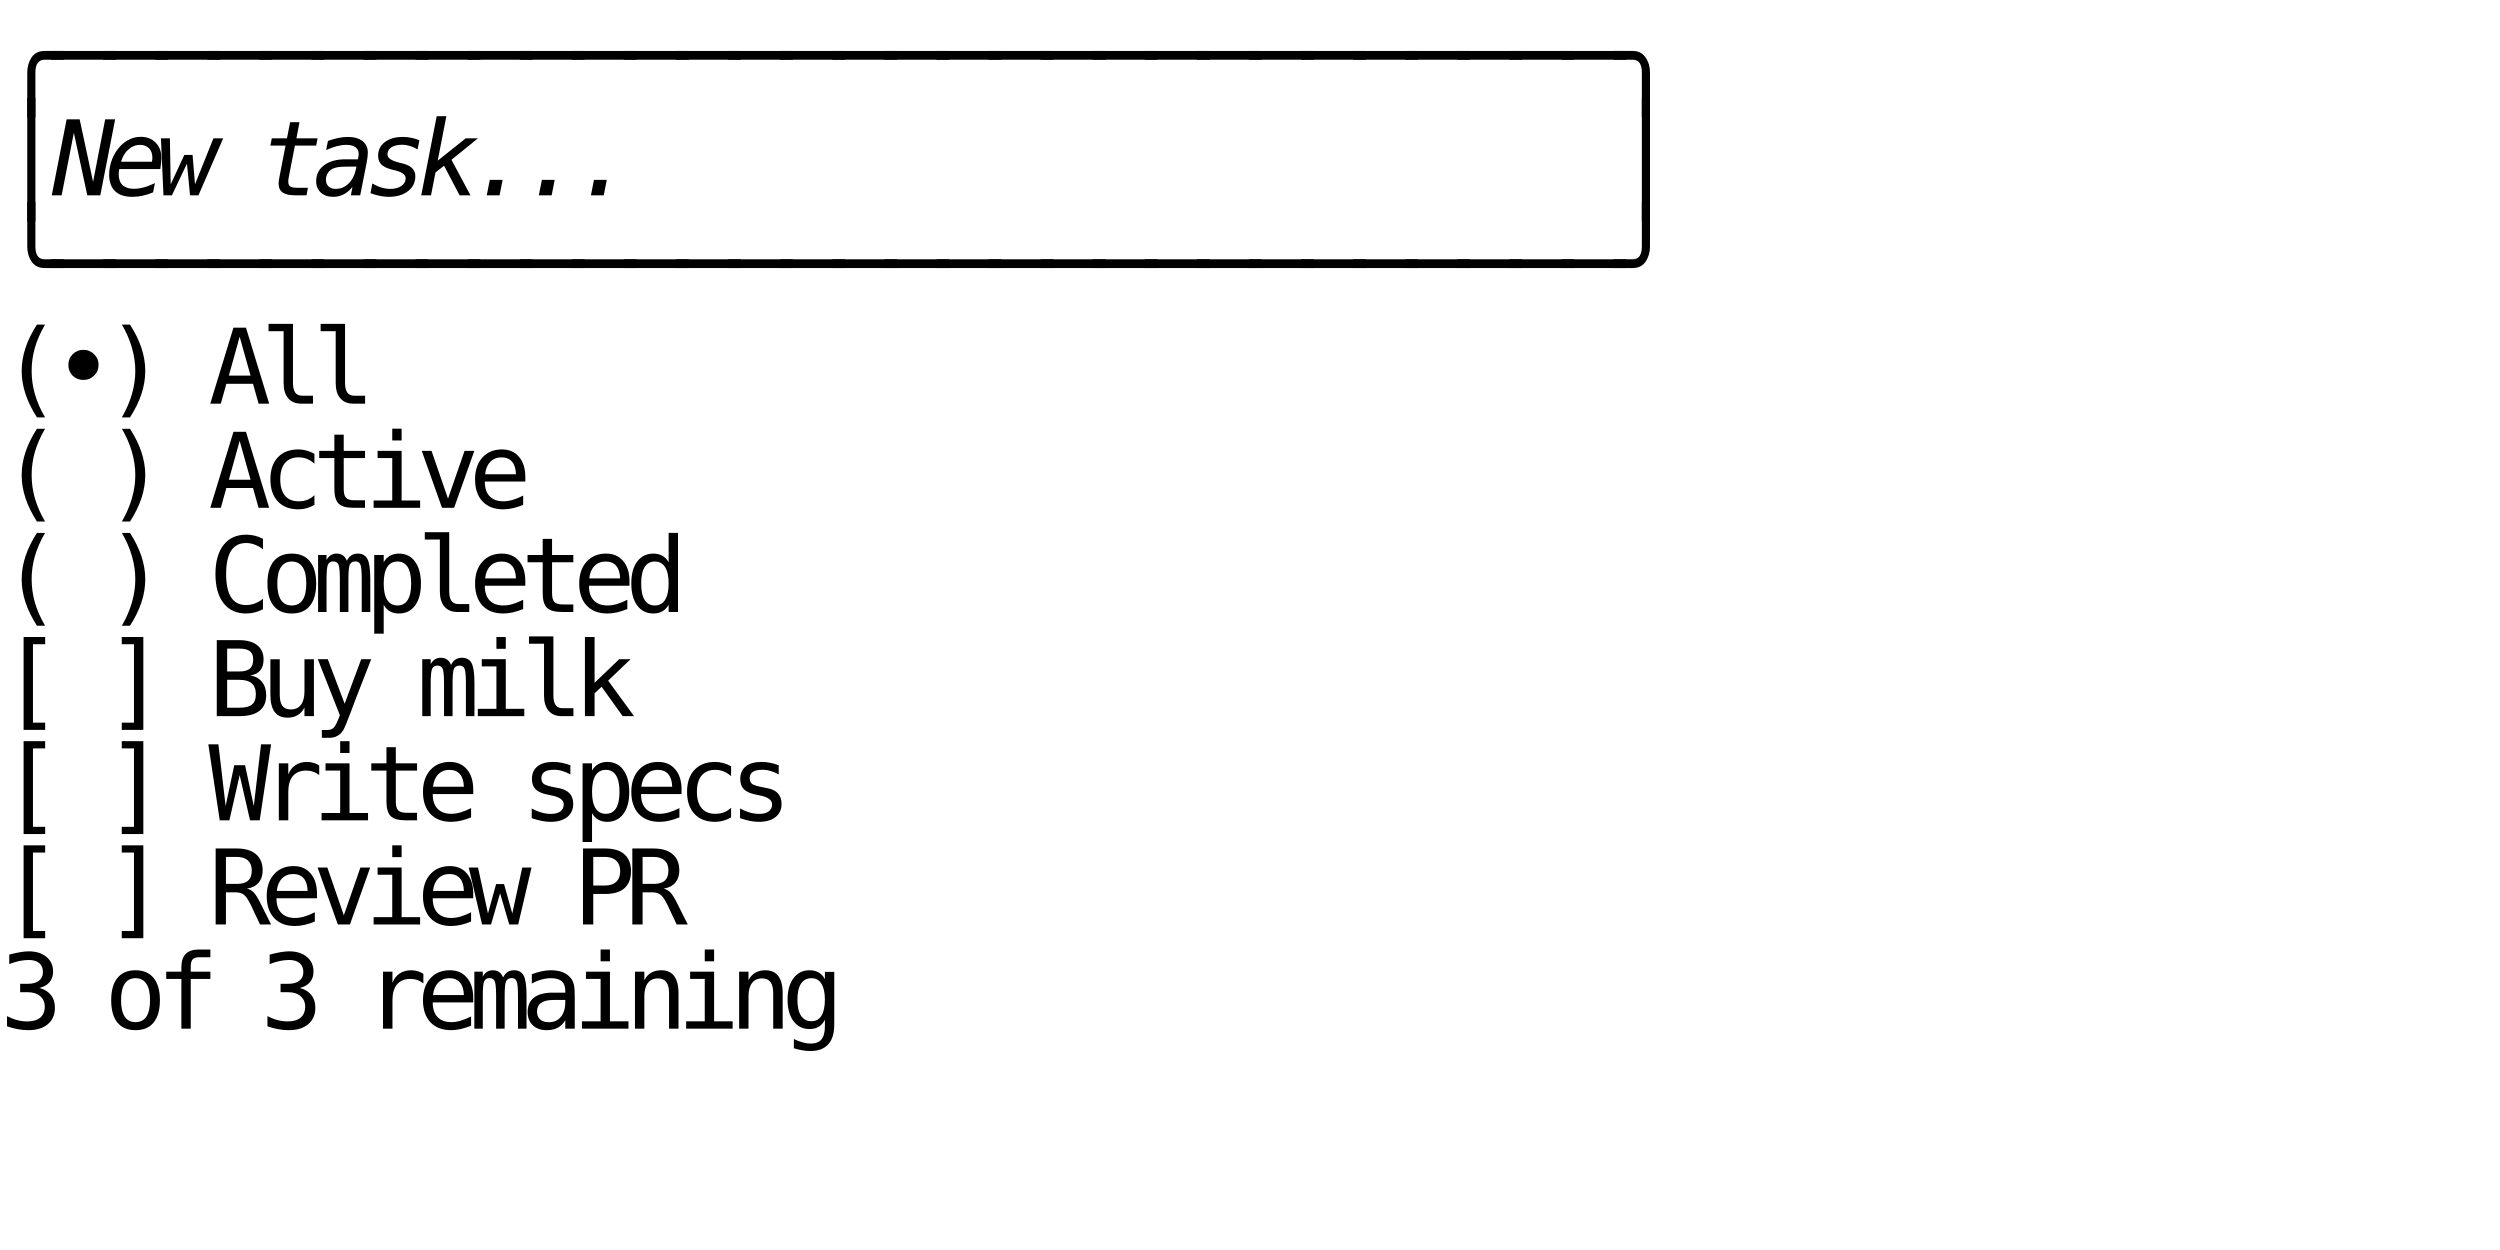
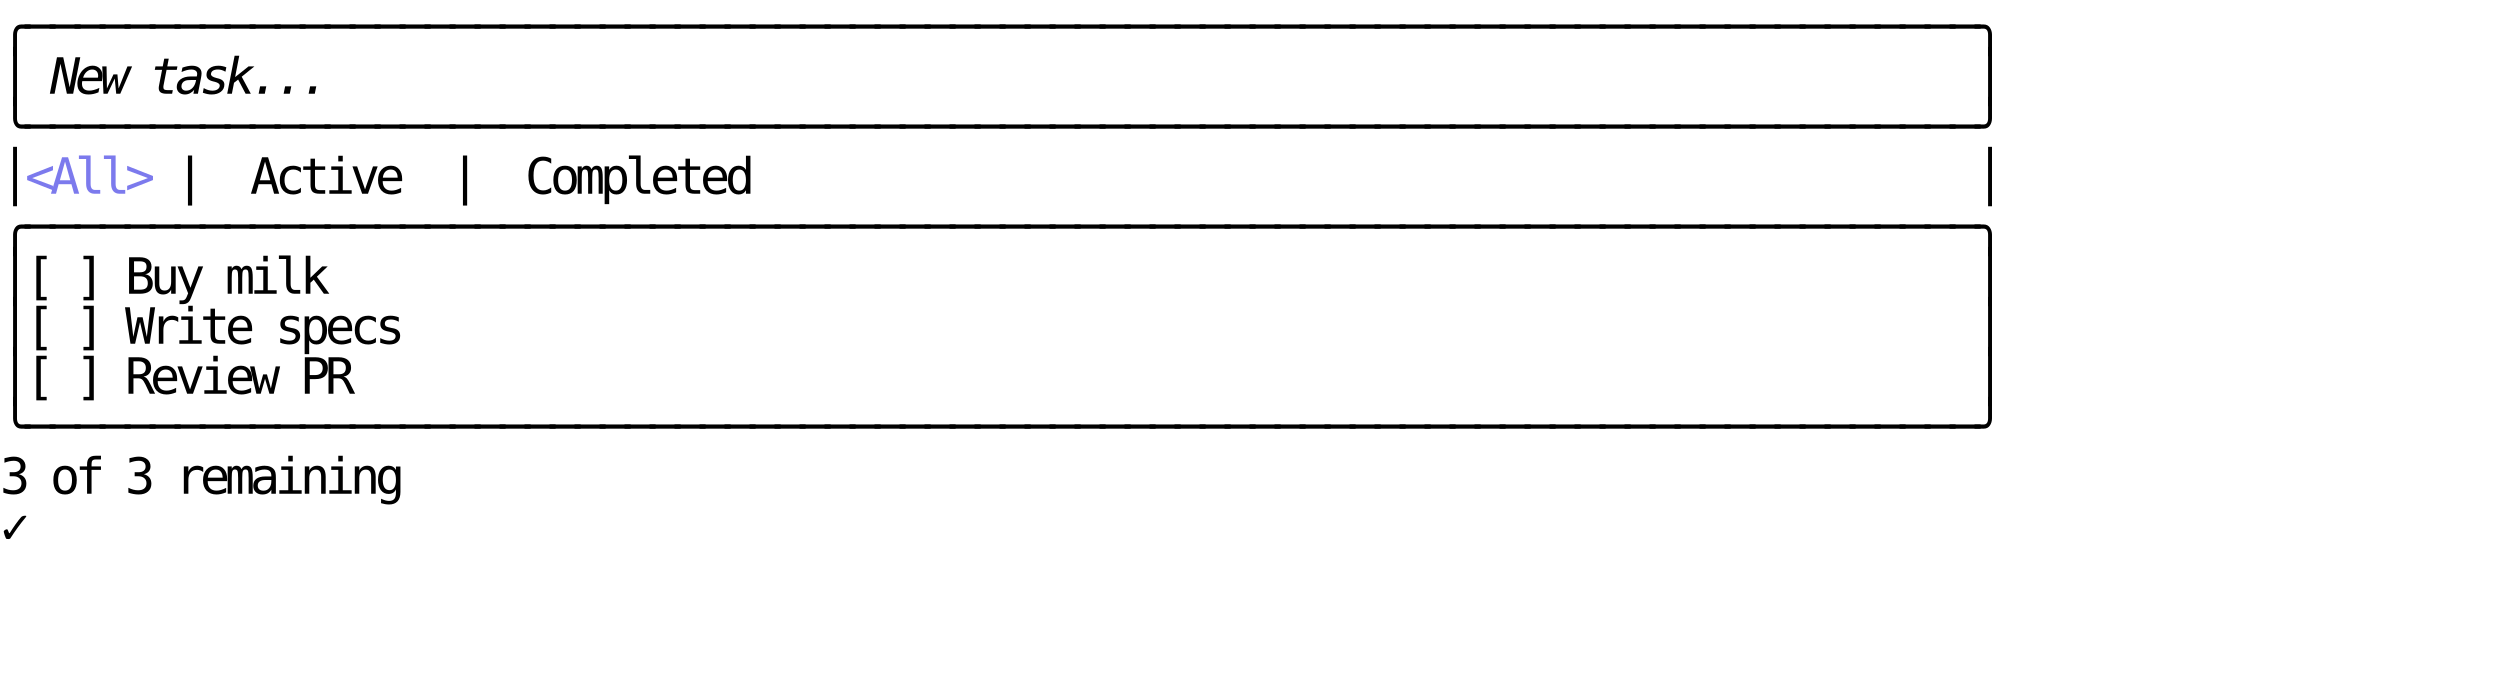
- <svg xmlns="http://www.w3.org/2000/svg" width="384" height="192" viewBox="0 0 384 192" font-family="monospace" font-size="16">
+ <svg xmlns="http://www.w3.org/2000/svg" width="800" height="224" viewBox="0 0 800 224" font-family="monospace" font-size="16">
  <text id="t-0-0" x="0" y="14" style="fill:currentColor">╭</text>
  <text id="t-0-1" x="8" y="14" style="fill:currentColor">─</text>
  <text id="t-0-2" x="16" y="14" style="fill:currentColor">─</text>
  <text id="t-0-3" x="24" y="14" style="fill:currentColor">─</text>
  <text id="t-0-4" x="32" y="14" style="fill:currentColor">─</text>
  <text id="t-0-5" x="40" y="14" style="fill:currentColor">─</text>
  <text id="t-0-6" x="48" y="14" style="fill:currentColor">─</text>
  <text id="t-0-7" x="56" y="14" style="fill:currentColor">─</text>
  <text id="t-0-8" x="64" y="14" style="fill:currentColor">─</text>
  <text id="t-0-9" x="72" y="14" style="fill:currentColor">─</text>
  <text id="t-0-10" x="80" y="14" style="fill:currentColor">─</text>
  <text id="t-0-11" x="88" y="14" style="fill:currentColor">─</text>
  <text id="t-0-12" x="96" y="14" style="fill:currentColor">─</text>
  <text id="t-0-13" x="104" y="14" style="fill:currentColor">─</text>
  <text id="t-0-14" x="112" y="14" style="fill:currentColor">─</text>
  <text id="t-0-15" x="120" y="14" style="fill:currentColor">─</text>
  <text id="t-0-16" x="128" y="14" style="fill:currentColor">─</text>
  <text id="t-0-17" x="136" y="14" style="fill:currentColor">─</text>
  <text id="t-0-18" x="144" y="14" style="fill:currentColor">─</text>
  <text id="t-0-19" x="152" y="14" style="fill:currentColor">─</text>
  <text id="t-0-20" x="160" y="14" style="fill:currentColor">─</text>
  <text id="t-0-21" x="168" y="14" style="fill:currentColor">─</text>
  <text id="t-0-22" x="176" y="14" style="fill:currentColor">─</text>
  <text id="t-0-23" x="184" y="14" style="fill:currentColor">─</text>
  <text id="t-0-24" x="192" y="14" style="fill:currentColor">─</text>
  <text id="t-0-25" x="200" y="14" style="fill:currentColor">─</text>
  <text id="t-0-26" x="208" y="14" style="fill:currentColor">─</text>
  <text id="t-0-27" x="216" y="14" style="fill:currentColor">─</text>
  <text id="t-0-28" x="224" y="14" style="fill:currentColor">─</text>
  <text id="t-0-29" x="232" y="14" style="fill:currentColor">─</text>
  <text id="t-0-30" x="240" y="14" style="fill:currentColor">─</text>
-   <text id="t-0-31" x="248" y="14" style="fill:currentColor">╮</text>
+   <text id="t-0-31" x="248" y="14" style="fill:currentColor">─</text>
+   <text id="t-0-32" x="256" y="14" style="fill:currentColor">─</text>
+   <text id="t-0-33" x="264" y="14" style="fill:currentColor">─</text>
+   <text id="t-0-34" x="272" y="14" style="fill:currentColor">─</text>
+   <text id="t-0-35" x="280" y="14" style="fill:currentColor">─</text>
+   <text id="t-0-36" x="288" y="14" style="fill:currentColor">─</text>
+   <text id="t-0-37" x="296" y="14" style="fill:currentColor">─</text>
+   <text id="t-0-38" x="304" y="14" style="fill:currentColor">─</text>
+   <text id="t-0-39" x="312" y="14" style="fill:currentColor">─</text>
+   <text id="t-0-40" x="320" y="14" style="fill:currentColor">─</text>
+   <text id="t-0-41" x="328" y="14" style="fill:currentColor">─</text>
+   <text id="t-0-42" x="336" y="14" style="fill:currentColor">─</text>
+   <text id="t-0-43" x="344" y="14" style="fill:currentColor">─</text>
+   <text id="t-0-44" x="352" y="14" style="fill:currentColor">─</text>
+   <text id="t-0-45" x="360" y="14" style="fill:currentColor">─</text>
+   <text id="t-0-46" x="368" y="14" style="fill:currentColor">─</text>
+   <text id="t-0-47" x="376" y="14" style="fill:currentColor">─</text>
+   <text id="t-0-48" x="384" y="14" style="fill:currentColor">─</text>
+   <text id="t-0-49" x="392" y="14" style="fill:currentColor">─</text>
+   <text id="t-0-50" x="400" y="14" style="fill:currentColor">─</text>
+   <text id="t-0-51" x="408" y="14" style="fill:currentColor">─</text>
+   <text id="t-0-52" x="416" y="14" style="fill:currentColor">─</text>
+   <text id="t-0-53" x="424" y="14" style="fill:currentColor">─</text>
+   <text id="t-0-54" x="432" y="14" style="fill:currentColor">─</text>
+   <text id="t-0-55" x="440" y="14" style="fill:currentColor">─</text>
+   <text id="t-0-56" x="448" y="14" style="fill:currentColor">─</text>
+   <text id="t-0-57" x="456" y="14" style="fill:currentColor">─</text>
+   <text id="t-0-58" x="464" y="14" style="fill:currentColor">─</text>
+   <text id="t-0-59" x="472" y="14" style="fill:currentColor">─</text>
+   <text id="t-0-60" x="480" y="14" style="fill:currentColor">─</text>
+   <text id="t-0-61" x="488" y="14" style="fill:currentColor">─</text>
+   <text id="t-0-62" x="496" y="14" style="fill:currentColor">─</text>
+   <text id="t-0-63" x="504" y="14" style="fill:currentColor">─</text>
+   <text id="t-0-64" x="512" y="14" style="fill:currentColor">─</text>
+   <text id="t-0-65" x="520" y="14" style="fill:currentColor">─</text>
+   <text id="t-0-66" x="528" y="14" style="fill:currentColor">─</text>
+   <text id="t-0-67" x="536" y="14" style="fill:currentColor">─</text>
+   <text id="t-0-68" x="544" y="14" style="fill:currentColor">─</text>
+   <text id="t-0-69" x="552" y="14" style="fill:currentColor">─</text>
+   <text id="t-0-70" x="560" y="14" style="fill:currentColor">─</text>
+   <text id="t-0-71" x="568" y="14" style="fill:currentColor">─</text>
+   <text id="t-0-72" x="576" y="14" style="fill:currentColor">─</text>
+   <text id="t-0-73" x="584" y="14" style="fill:currentColor">─</text>
+   <text id="t-0-74" x="592" y="14" style="fill:currentColor">─</text>
+   <text id="t-0-75" x="600" y="14" style="fill:currentColor">─</text>
+   <text id="t-0-76" x="608" y="14" style="fill:currentColor">─</text>
+   <text id="t-0-77" x="616" y="14" style="fill:currentColor">─</text>
+   <text id="t-0-78" x="624" y="14" style="fill:currentColor">─</text>
+   <text id="t-0-79" x="632" y="14" style="fill:currentColor">╮</text>
  <text id="t-1-0" x="0" y="30" style="fill:currentColor;font-style:italic">│</text>
-   <text id="t-1-1" x="8" y="30" style="fill:currentColor;font-style:italic">N</text>
-   <text id="t-1-2" x="16" y="30" style="fill:currentColor;font-style:italic">e</text>
-   <text id="t-1-3" x="24" y="30" style="fill:currentColor;font-style:italic">w</text>
-   <text id="t-1-5" x="40" y="30" style="fill:currentColor;font-style:italic">t</text>
-   <text id="t-1-6" x="48" y="30" style="fill:currentColor;font-style:italic">a</text>
-   <text id="t-1-7" x="56" y="30" style="fill:currentColor;font-style:italic">s</text>
-   <text id="t-1-8" x="64" y="30" style="fill:currentColor;font-style:italic">k</text>
-   <text id="t-1-9" x="72" y="30" style="fill:currentColor;font-style:italic">.</text>
+   <text id="t-1-2" x="16" y="30" style="fill:currentColor;font-style:italic">N</text>
+   <text id="t-1-3" x="24" y="30" style="fill:currentColor;font-style:italic">e</text>
+   <text id="t-1-4" x="32" y="30" style="fill:currentColor;font-style:italic">w</text>
+   <text id="t-1-6" x="48" y="30" style="fill:currentColor;font-style:italic">t</text>
+   <text id="t-1-7" x="56" y="30" style="fill:currentColor;font-style:italic">a</text>
+   <text id="t-1-8" x="64" y="30" style="fill:currentColor;font-style:italic">s</text>
+   <text id="t-1-9" x="72" y="30" style="fill:currentColor;font-style:italic">k</text>
  <text id="t-1-10" x="80" y="30" style="fill:currentColor;font-style:italic">.</text>
  <text id="t-1-11" x="88" y="30" style="fill:currentColor;font-style:italic">.</text>
-   <text id="t-1-31" x="248" y="30" style="fill:currentColor;font-style:italic">│</text>
+   <text id="t-1-12" x="96" y="30" style="fill:currentColor;font-style:italic">.</text>
+   <text id="t-1-79" x="632" y="30" style="fill:currentColor;font-style:italic">│</text>
  <text id="t-2-0" x="0" y="46" style="fill:currentColor">╰</text>
  <text id="t-2-1" x="8" y="46" style="fill:currentColor">─</text>
  <text id="t-2-2" x="16" y="46" style="fill:currentColor">─</text>
  <text id="t-2-3" x="24" y="46" style="fill:currentColor">─</text>
  <text id="t-2-4" x="32" y="46" style="fill:currentColor">─</text>
  <text id="t-2-5" x="40" y="46" style="fill:currentColor">─</text>
  <text id="t-2-6" x="48" y="46" style="fill:currentColor">─</text>
  <text id="t-2-7" x="56" y="46" style="fill:currentColor">─</text>
  <text id="t-2-8" x="64" y="46" style="fill:currentColor">─</text>
  <text id="t-2-9" x="72" y="46" style="fill:currentColor">─</text>
  <text id="t-2-10" x="80" y="46" style="fill:currentColor">─</text>
  <text id="t-2-11" x="88" y="46" style="fill:currentColor">─</text>
  <text id="t-2-12" x="96" y="46" style="fill:currentColor">─</text>
  <text id="t-2-13" x="104" y="46" style="fill:currentColor">─</text>
  <text id="t-2-14" x="112" y="46" style="fill:currentColor">─</text>
  <text id="t-2-15" x="120" y="46" style="fill:currentColor">─</text>
  <text id="t-2-16" x="128" y="46" style="fill:currentColor">─</text>
  <text id="t-2-17" x="136" y="46" style="fill:currentColor">─</text>
  <text id="t-2-18" x="144" y="46" style="fill:currentColor">─</text>
  <text id="t-2-19" x="152" y="46" style="fill:currentColor">─</text>
  <text id="t-2-20" x="160" y="46" style="fill:currentColor">─</text>
  <text id="t-2-21" x="168" y="46" style="fill:currentColor">─</text>
  <text id="t-2-22" x="176" y="46" style="fill:currentColor">─</text>
  <text id="t-2-23" x="184" y="46" style="fill:currentColor">─</text>
  <text id="t-2-24" x="192" y="46" style="fill:currentColor">─</text>
  <text id="t-2-25" x="200" y="46" style="fill:currentColor">─</text>
  <text id="t-2-26" x="208" y="46" style="fill:currentColor">─</text>
  <text id="t-2-27" x="216" y="46" style="fill:currentColor">─</text>
  <text id="t-2-28" x="224" y="46" style="fill:currentColor">─</text>
  <text id="t-2-29" x="232" y="46" style="fill:currentColor">─</text>
  <text id="t-2-30" x="240" y="46" style="fill:currentColor">─</text>
-   <text id="t-2-31" x="248" y="46" style="fill:currentColor">╯</text>
-   <text id="t-3-0" x="0" y="62" style="fill:currentColor">(</text>
-   <text id="t-3-1" x="8" y="62" style="fill:currentColor">•</text>
-   <text id="t-3-2" x="16" y="62" style="fill:currentColor">)</text>
-   <text id="t-3-4" x="32" y="62" style="fill:currentColor">A</text>
-   <text id="t-3-5" x="40" y="62" style="fill:currentColor">l</text>
-   <text id="t-3-6" x="48" y="62" style="fill:currentColor">l</text>
-   <text id="t-4-0" x="0" y="78" style="fill:currentColor">(</text>
-   <text id="t-4-2" x="16" y="78" style="fill:currentColor">)</text>
-   <text id="t-4-4" x="32" y="78" style="fill:currentColor">A</text>
-   <text id="t-4-5" x="40" y="78" style="fill:currentColor">c</text>
-   <text id="t-4-6" x="48" y="78" style="fill:currentColor">t</text>
-   <text id="t-4-7" x="56" y="78" style="fill:currentColor">i</text>
-   <text id="t-4-8" x="64" y="78" style="fill:currentColor">v</text>
-   <text id="t-4-9" x="72" y="78" style="fill:currentColor">e</text>
-   <text id="t-5-0" x="0" y="94" style="fill:currentColor">(</text>
-   <text id="t-5-2" x="16" y="94" style="fill:currentColor">)</text>
-   <text id="t-5-4" x="32" y="94" style="fill:currentColor">C</text>
-   <text id="t-5-5" x="40" y="94" style="fill:currentColor">o</text>
-   <text id="t-5-6" x="48" y="94" style="fill:currentColor">m</text>
-   <text id="t-5-7" x="56" y="94" style="fill:currentColor">p</text>
-   <text id="t-5-8" x="64" y="94" style="fill:currentColor">l</text>
-   <text id="t-5-9" x="72" y="94" style="fill:currentColor">e</text>
-   <text id="t-5-10" x="80" y="94" style="fill:currentColor">t</text>
-   <text id="t-5-11" x="88" y="94" style="fill:currentColor">e</text>
-   <text id="t-5-12" x="96" y="94" style="fill:currentColor">d</text>
-   <text id="t-6-0" x="0" y="110" style="fill:currentColor">[</text>
-   <text id="t-6-2" x="16" y="110" style="fill:currentColor">]</text>
-   <text id="t-6-4" x="32" y="110" style="fill:currentColor">B</text>
-   <text id="t-6-5" x="40" y="110" style="fill:currentColor">u</text>
-   <text id="t-6-6" x="48" y="110" style="fill:currentColor">y</text>
-   <text id="t-6-8" x="64" y="110" style="fill:currentColor">m</text>
-   <text id="t-6-9" x="72" y="110" style="fill:currentColor">i</text>
-   <text id="t-6-10" x="80" y="110" style="fill:currentColor">l</text>
-   <text id="t-6-11" x="88" y="110" style="fill:currentColor">k</text>
-   <text id="t-7-0" x="0" y="126" style="fill:currentColor">[</text>
-   <text id="t-7-2" x="16" y="126" style="fill:currentColor">]</text>
-   <text id="t-7-4" x="32" y="126" style="fill:currentColor">W</text>
-   <text id="t-7-5" x="40" y="126" style="fill:currentColor">r</text>
-   <text id="t-7-6" x="48" y="126" style="fill:currentColor">i</text>
-   <text id="t-7-7" x="56" y="126" style="fill:currentColor">t</text>
-   <text id="t-7-8" x="64" y="126" style="fill:currentColor">e</text>
-   <text id="t-7-10" x="80" y="126" style="fill:currentColor">s</text>
-   <text id="t-7-11" x="88" y="126" style="fill:currentColor">p</text>
-   <text id="t-7-12" x="96" y="126" style="fill:currentColor">e</text>
-   <text id="t-7-13" x="104" y="126" style="fill:currentColor">c</text>
-   <text id="t-7-14" x="112" y="126" style="fill:currentColor">s</text>
-   <text id="t-8-0" x="0" y="142" style="fill:currentColor">[</text>
-   <text id="t-8-2" x="16" y="142" style="fill:currentColor">]</text>
-   <text id="t-8-4" x="32" y="142" style="fill:currentColor">R</text>
-   <text id="t-8-5" x="40" y="142" style="fill:currentColor">e</text>
-   <text id="t-8-6" x="48" y="142" style="fill:currentColor">v</text>
-   <text id="t-8-7" x="56" y="142" style="fill:currentColor">i</text>
-   <text id="t-8-8" x="64" y="142" style="fill:currentColor">e</text>
-   <text id="t-8-9" x="72" y="142" style="fill:currentColor">w</text>
-   <text id="t-8-11" x="88" y="142" style="fill:currentColor">P</text>
-   <text id="t-8-12" x="96" y="142" style="fill:currentColor">R</text>
+   <text id="t-2-31" x="248" y="46" style="fill:currentColor">─</text>
+   <text id="t-2-32" x="256" y="46" style="fill:currentColor">─</text>
+   <text id="t-2-33" x="264" y="46" style="fill:currentColor">─</text>
+   <text id="t-2-34" x="272" y="46" style="fill:currentColor">─</text>
+   <text id="t-2-35" x="280" y="46" style="fill:currentColor">─</text>
+   <text id="t-2-36" x="288" y="46" style="fill:currentColor">─</text>
+   <text id="t-2-37" x="296" y="46" style="fill:currentColor">─</text>
+   <text id="t-2-38" x="304" y="46" style="fill:currentColor">─</text>
+   <text id="t-2-39" x="312" y="46" style="fill:currentColor">─</text>
+   <text id="t-2-40" x="320" y="46" style="fill:currentColor">─</text>
+   <text id="t-2-41" x="328" y="46" style="fill:currentColor">─</text>
+   <text id="t-2-42" x="336" y="46" style="fill:currentColor">─</text>
+   <text id="t-2-43" x="344" y="46" style="fill:currentColor">─</text>
+   <text id="t-2-44" x="352" y="46" style="fill:currentColor">─</text>
+   <text id="t-2-45" x="360" y="46" style="fill:currentColor">─</text>
+   <text id="t-2-46" x="368" y="46" style="fill:currentColor">─</text>
+   <text id="t-2-47" x="376" y="46" style="fill:currentColor">─</text>
+   <text id="t-2-48" x="384" y="46" style="fill:currentColor">─</text>
+   <text id="t-2-49" x="392" y="46" style="fill:currentColor">─</text>
+   <text id="t-2-50" x="400" y="46" style="fill:currentColor">─</text>
+   <text id="t-2-51" x="408" y="46" style="fill:currentColor">─</text>
+   <text id="t-2-52" x="416" y="46" style="fill:currentColor">─</text>
+   <text id="t-2-53" x="424" y="46" style="fill:currentColor">─</text>
+   <text id="t-2-54" x="432" y="46" style="fill:currentColor">─</text>
+   <text id="t-2-55" x="440" y="46" style="fill:currentColor">─</text>
+   <text id="t-2-56" x="448" y="46" style="fill:currentColor">─</text>
+   <text id="t-2-57" x="456" y="46" style="fill:currentColor">─</text>
+   <text id="t-2-58" x="464" y="46" style="fill:currentColor">─</text>
+   <text id="t-2-59" x="472" y="46" style="fill:currentColor">─</text>
+   <text id="t-2-60" x="480" y="46" style="fill:currentColor">─</text>
+   <text id="t-2-61" x="488" y="46" style="fill:currentColor">─</text>
+   <text id="t-2-62" x="496" y="46" style="fill:currentColor">─</text>
+   <text id="t-2-63" x="504" y="46" style="fill:currentColor">─</text>
+   <text id="t-2-64" x="512" y="46" style="fill:currentColor">─</text>
+   <text id="t-2-65" x="520" y="46" style="fill:currentColor">─</text>
+   <text id="t-2-66" x="528" y="46" style="fill:currentColor">─</text>
+   <text id="t-2-67" x="536" y="46" style="fill:currentColor">─</text>
+   <text id="t-2-68" x="544" y="46" style="fill:currentColor">─</text>
+   <text id="t-2-69" x="552" y="46" style="fill:currentColor">─</text>
+   <text id="t-2-70" x="560" y="46" style="fill:currentColor">─</text>
+   <text id="t-2-71" x="568" y="46" style="fill:currentColor">─</text>
+   <text id="t-2-72" x="576" y="46" style="fill:currentColor">─</text>
+   <text id="t-2-73" x="584" y="46" style="fill:currentColor">─</text>
+   <text id="t-2-74" x="592" y="46" style="fill:currentColor">─</text>
+   <text id="t-2-75" x="600" y="46" style="fill:currentColor">─</text>
+   <text id="t-2-76" x="608" y="46" style="fill:currentColor">─</text>
+   <text id="t-2-77" x="616" y="46" style="fill:currentColor">─</text>
+   <text id="t-2-78" x="624" y="46" style="fill:currentColor">─</text>
+   <text id="t-2-79" x="632" y="46" style="fill:currentColor">╯</text>
+   <text id="t-3-0" x="0" y="62" style="fill:currentColor">│</text>
+   <text id="t-3-1" x="8" y="62" style="fill:#7C7AED">&lt;</text>
+   <text id="t-3-2" x="16" y="62" style="fill:#7C7AED">A</text>
+   <text id="t-3-3" x="24" y="62" style="fill:#7C7AED">l</text>
+   <text id="t-3-4" x="32" y="62" style="fill:#7C7AED">l</text>
+   <text id="t-3-5" x="40" y="62" style="fill:#7C7AED">&gt;</text>
+   <text id="t-3-7" x="56" y="62" style="fill:currentColor">|</text>
+   <text id="t-3-10" x="80" y="62" style="fill:currentColor">A</text>
+   <text id="t-3-11" x="88" y="62" style="fill:currentColor">c</text>
+   <text id="t-3-12" x="96" y="62" style="fill:currentColor">t</text>
+   <text id="t-3-13" x="104" y="62" style="fill:currentColor">i</text>
+   <text id="t-3-14" x="112" y="62" style="fill:currentColor">v</text>
+   <text id="t-3-15" x="120" y="62" style="fill:currentColor">e</text>
+   <text id="t-3-18" x="144" y="62" style="fill:currentColor">|</text>
+   <text id="t-3-21" x="168" y="62" style="fill:currentColor">C</text>
+   <text id="t-3-22" x="176" y="62" style="fill:currentColor">o</text>
+   <text id="t-3-23" x="184" y="62" style="fill:currentColor">m</text>
+   <text id="t-3-24" x="192" y="62" style="fill:currentColor">p</text>
+   <text id="t-3-25" x="200" y="62" style="fill:currentColor">l</text>
+   <text id="t-3-26" x="208" y="62" style="fill:currentColor">e</text>
+   <text id="t-3-27" x="216" y="62" style="fill:currentColor">t</text>
+   <text id="t-3-28" x="224" y="62" style="fill:currentColor">e</text>
+   <text id="t-3-29" x="232" y="62" style="fill:currentColor">d</text>
+   <text id="t-3-79" x="632" y="62" style="fill:currentColor">│</text>
+   <text id="t-4-0" x="0" y="78" style="fill:currentColor">╭</text>
+   <text id="t-4-1" x="8" y="78" style="fill:currentColor">─</text>
+   <text id="t-4-2" x="16" y="78" style="fill:currentColor">─</text>
+   <text id="t-4-3" x="24" y="78" style="fill:currentColor">─</text>
+   <text id="t-4-4" x="32" y="78" style="fill:currentColor">─</text>
+   <text id="t-4-5" x="40" y="78" style="fill:currentColor">─</text>
+   <text id="t-4-6" x="48" y="78" style="fill:currentColor">─</text>
+   <text id="t-4-7" x="56" y="78" style="fill:currentColor">─</text>
+   <text id="t-4-8" x="64" y="78" style="fill:currentColor">─</text>
+   <text id="t-4-9" x="72" y="78" style="fill:currentColor">─</text>
+   <text id="t-4-10" x="80" y="78" style="fill:currentColor">─</text>
+   <text id="t-4-11" x="88" y="78" style="fill:currentColor">─</text>
+   <text id="t-4-12" x="96" y="78" style="fill:currentColor">─</text>
+   <text id="t-4-13" x="104" y="78" style="fill:currentColor">─</text>
+   <text id="t-4-14" x="112" y="78" style="fill:currentColor">─</text>
+   <text id="t-4-15" x="120" y="78" style="fill:currentColor">─</text>
+   <text id="t-4-16" x="128" y="78" style="fill:currentColor">─</text>
+   <text id="t-4-17" x="136" y="78" style="fill:currentColor">─</text>
+   <text id="t-4-18" x="144" y="78" style="fill:currentColor">─</text>
+   <text id="t-4-19" x="152" y="78" style="fill:currentColor">─</text>
+   <text id="t-4-20" x="160" y="78" style="fill:currentColor">─</text>
+   <text id="t-4-21" x="168" y="78" style="fill:currentColor">─</text>
+   <text id="t-4-22" x="176" y="78" style="fill:currentColor">─</text>
+   <text id="t-4-23" x="184" y="78" style="fill:currentColor">─</text>
+   <text id="t-4-24" x="192" y="78" style="fill:currentColor">─</text>
+   <text id="t-4-25" x="200" y="78" style="fill:currentColor">─</text>
+   <text id="t-4-26" x="208" y="78" style="fill:currentColor">─</text>
+   <text id="t-4-27" x="216" y="78" style="fill:currentColor">─</text>
+   <text id="t-4-28" x="224" y="78" style="fill:currentColor">─</text>
+   <text id="t-4-29" x="232" y="78" style="fill:currentColor">─</text>
+   <text id="t-4-30" x="240" y="78" style="fill:currentColor">─</text>
+   <text id="t-4-31" x="248" y="78" style="fill:currentColor">─</text>
+   <text id="t-4-32" x="256" y="78" style="fill:currentColor">─</text>
+   <text id="t-4-33" x="264" y="78" style="fill:currentColor">─</text>
+   <text id="t-4-34" x="272" y="78" style="fill:currentColor">─</text>
+   <text id="t-4-35" x="280" y="78" style="fill:currentColor">─</text>
+   <text id="t-4-36" x="288" y="78" style="fill:currentColor">─</text>
+   <text id="t-4-37" x="296" y="78" style="fill:currentColor">─</text>
+   <text id="t-4-38" x="304" y="78" style="fill:currentColor">─</text>
+   <text id="t-4-39" x="312" y="78" style="fill:currentColor">─</text>
+   <text id="t-4-40" x="320" y="78" style="fill:currentColor">─</text>
+   <text id="t-4-41" x="328" y="78" style="fill:currentColor">─</text>
+   <text id="t-4-42" x="336" y="78" style="fill:currentColor">─</text>
+   <text id="t-4-43" x="344" y="78" style="fill:currentColor">─</text>
+   <text id="t-4-44" x="352" y="78" style="fill:currentColor">─</text>
+   <text id="t-4-45" x="360" y="78" style="fill:currentColor">─</text>
+   <text id="t-4-46" x="368" y="78" style="fill:currentColor">─</text>
+   <text id="t-4-47" x="376" y="78" style="fill:currentColor">─</text>
+   <text id="t-4-48" x="384" y="78" style="fill:currentColor">─</text>
+   <text id="t-4-49" x="392" y="78" style="fill:currentColor">─</text>
+   <text id="t-4-50" x="400" y="78" style="fill:currentColor">─</text>
+   <text id="t-4-51" x="408" y="78" style="fill:currentColor">─</text>
+   <text id="t-4-52" x="416" y="78" style="fill:currentColor">─</text>
+   <text id="t-4-53" x="424" y="78" style="fill:currentColor">─</text>
+   <text id="t-4-54" x="432" y="78" style="fill:currentColor">─</text>
+   <text id="t-4-55" x="440" y="78" style="fill:currentColor">─</text>
+   <text id="t-4-56" x="448" y="78" style="fill:currentColor">─</text>
+   <text id="t-4-57" x="456" y="78" style="fill:currentColor">─</text>
+   <text id="t-4-58" x="464" y="78" style="fill:currentColor">─</text>
+   <text id="t-4-59" x="472" y="78" style="fill:currentColor">─</text>
+   <text id="t-4-60" x="480" y="78" style="fill:currentColor">─</text>
+   <text id="t-4-61" x="488" y="78" style="fill:currentColor">─</text>
+   <text id="t-4-62" x="496" y="78" style="fill:currentColor">─</text>
+   <text id="t-4-63" x="504" y="78" style="fill:currentColor">─</text>
+   <text id="t-4-64" x="512" y="78" style="fill:currentColor">─</text>
+   <text id="t-4-65" x="520" y="78" style="fill:currentColor">─</text>
+   <text id="t-4-66" x="528" y="78" style="fill:currentColor">─</text>
+   <text id="t-4-67" x="536" y="78" style="fill:currentColor">─</text>
+   <text id="t-4-68" x="544" y="78" style="fill:currentColor">─</text>
+   <text id="t-4-69" x="552" y="78" style="fill:currentColor">─</text>
+   <text id="t-4-70" x="560" y="78" style="fill:currentColor">─</text>
+   <text id="t-4-71" x="568" y="78" style="fill:currentColor">─</text>
+   <text id="t-4-72" x="576" y="78" style="fill:currentColor">─</text>
+   <text id="t-4-73" x="584" y="78" style="fill:currentColor">─</text>
+   <text id="t-4-74" x="592" y="78" style="fill:currentColor">─</text>
+   <text id="t-4-75" x="600" y="78" style="fill:currentColor">─</text>
+   <text id="t-4-76" x="608" y="78" style="fill:currentColor">─</text>
+   <text id="t-4-77" x="616" y="78" style="fill:currentColor">─</text>
+   <text id="t-4-78" x="624" y="78" style="fill:currentColor">─</text>
+   <text id="t-4-79" x="632" y="78" style="fill:currentColor">╮</text>
+   <text id="t-5-0" x="0" y="94" style="fill:currentColor">│</text>
+   <text id="t-5-1" x="8" y="94" style="fill:currentColor">[</text>
+   <text id="t-5-3" x="24" y="94" style="fill:currentColor">]</text>
+   <text id="t-5-5" x="40" y="94" style="fill:currentColor">B</text>
+   <text id="t-5-6" x="48" y="94" style="fill:currentColor">u</text>
+   <text id="t-5-7" x="56" y="94" style="fill:currentColor">y</text>
+   <text id="t-5-9" x="72" y="94" style="fill:currentColor">m</text>
+   <text id="t-5-10" x="80" y="94" style="fill:currentColor">i</text>
+   <text id="t-5-11" x="88" y="94" style="fill:currentColor">l</text>
+   <text id="t-5-12" x="96" y="94" style="fill:currentColor">k</text>
+   <text id="t-5-79" x="632" y="94" style="fill:currentColor">│</text>
+   <text id="t-6-0" x="0" y="110" style="fill:currentColor">│</text>
+   <text id="t-6-1" x="8" y="110" style="fill:currentColor">[</text>
+   <text id="t-6-3" x="24" y="110" style="fill:currentColor">]</text>
+   <text id="t-6-5" x="40" y="110" style="fill:currentColor">W</text>
+   <text id="t-6-6" x="48" y="110" style="fill:currentColor">r</text>
+   <text id="t-6-7" x="56" y="110" style="fill:currentColor">i</text>
+   <text id="t-6-8" x="64" y="110" style="fill:currentColor">t</text>
+   <text id="t-6-9" x="72" y="110" style="fill:currentColor">e</text>
+   <text id="t-6-11" x="88" y="110" style="fill:currentColor">s</text>
+   <text id="t-6-12" x="96" y="110" style="fill:currentColor">p</text>
+   <text id="t-6-13" x="104" y="110" style="fill:currentColor">e</text>
+   <text id="t-6-14" x="112" y="110" style="fill:currentColor">c</text>
+   <text id="t-6-15" x="120" y="110" style="fill:currentColor">s</text>
+   <text id="t-6-79" x="632" y="110" style="fill:currentColor">│</text>
+   <text id="t-7-0" x="0" y="126" style="fill:currentColor">│</text>
+   <text id="t-7-1" x="8" y="126" style="fill:currentColor">[</text>
+   <text id="t-7-3" x="24" y="126" style="fill:currentColor">]</text>
+   <text id="t-7-5" x="40" y="126" style="fill:currentColor">R</text>
+   <text id="t-7-6" x="48" y="126" style="fill:currentColor">e</text>
+   <text id="t-7-7" x="56" y="126" style="fill:currentColor">v</text>
+   <text id="t-7-8" x="64" y="126" style="fill:currentColor">i</text>
+   <text id="t-7-9" x="72" y="126" style="fill:currentColor">e</text>
+   <text id="t-7-10" x="80" y="126" style="fill:currentColor">w</text>
+   <text id="t-7-12" x="96" y="126" style="fill:currentColor">P</text>
+   <text id="t-7-13" x="104" y="126" style="fill:currentColor">R</text>
+   <text id="t-7-79" x="632" y="126" style="fill:currentColor">│</text>
+   <text id="t-8-0" x="0" y="142" style="fill:currentColor">╰</text>
+   <text id="t-8-1" x="8" y="142" style="fill:currentColor">─</text>
+   <text id="t-8-2" x="16" y="142" style="fill:currentColor">─</text>
+   <text id="t-8-3" x="24" y="142" style="fill:currentColor">─</text>
+   <text id="t-8-4" x="32" y="142" style="fill:currentColor">─</text>
+   <text id="t-8-5" x="40" y="142" style="fill:currentColor">─</text>
+   <text id="t-8-6" x="48" y="142" style="fill:currentColor">─</text>
+   <text id="t-8-7" x="56" y="142" style="fill:currentColor">─</text>
+   <text id="t-8-8" x="64" y="142" style="fill:currentColor">─</text>
+   <text id="t-8-9" x="72" y="142" style="fill:currentColor">─</text>
+   <text id="t-8-10" x="80" y="142" style="fill:currentColor">─</text>
+   <text id="t-8-11" x="88" y="142" style="fill:currentColor">─</text>
+   <text id="t-8-12" x="96" y="142" style="fill:currentColor">─</text>
+   <text id="t-8-13" x="104" y="142" style="fill:currentColor">─</text>
+   <text id="t-8-14" x="112" y="142" style="fill:currentColor">─</text>
+   <text id="t-8-15" x="120" y="142" style="fill:currentColor">─</text>
+   <text id="t-8-16" x="128" y="142" style="fill:currentColor">─</text>
+   <text id="t-8-17" x="136" y="142" style="fill:currentColor">─</text>
+   <text id="t-8-18" x="144" y="142" style="fill:currentColor">─</text>
+   <text id="t-8-19" x="152" y="142" style="fill:currentColor">─</text>
+   <text id="t-8-20" x="160" y="142" style="fill:currentColor">─</text>
+   <text id="t-8-21" x="168" y="142" style="fill:currentColor">─</text>
+   <text id="t-8-22" x="176" y="142" style="fill:currentColor">─</text>
+   <text id="t-8-23" x="184" y="142" style="fill:currentColor">─</text>
+   <text id="t-8-24" x="192" y="142" style="fill:currentColor">─</text>
+   <text id="t-8-25" x="200" y="142" style="fill:currentColor">─</text>
+   <text id="t-8-26" x="208" y="142" style="fill:currentColor">─</text>
+   <text id="t-8-27" x="216" y="142" style="fill:currentColor">─</text>
+   <text id="t-8-28" x="224" y="142" style="fill:currentColor">─</text>
+   <text id="t-8-29" x="232" y="142" style="fill:currentColor">─</text>
+   <text id="t-8-30" x="240" y="142" style="fill:currentColor">─</text>
+   <text id="t-8-31" x="248" y="142" style="fill:currentColor">─</text>
+   <text id="t-8-32" x="256" y="142" style="fill:currentColor">─</text>
+   <text id="t-8-33" x="264" y="142" style="fill:currentColor">─</text>
+   <text id="t-8-34" x="272" y="142" style="fill:currentColor">─</text>
+   <text id="t-8-35" x="280" y="142" style="fill:currentColor">─</text>
+   <text id="t-8-36" x="288" y="142" style="fill:currentColor">─</text>
+   <text id="t-8-37" x="296" y="142" style="fill:currentColor">─</text>
+   <text id="t-8-38" x="304" y="142" style="fill:currentColor">─</text>
+   <text id="t-8-39" x="312" y="142" style="fill:currentColor">─</text>
+   <text id="t-8-40" x="320" y="142" style="fill:currentColor">─</text>
+   <text id="t-8-41" x="328" y="142" style="fill:currentColor">─</text>
+   <text id="t-8-42" x="336" y="142" style="fill:currentColor">─</text>
+   <text id="t-8-43" x="344" y="142" style="fill:currentColor">─</text>
+   <text id="t-8-44" x="352" y="142" style="fill:currentColor">─</text>
+   <text id="t-8-45" x="360" y="142" style="fill:currentColor">─</text>
+   <text id="t-8-46" x="368" y="142" style="fill:currentColor">─</text>
+   <text id="t-8-47" x="376" y="142" style="fill:currentColor">─</text>
+   <text id="t-8-48" x="384" y="142" style="fill:currentColor">─</text>
+   <text id="t-8-49" x="392" y="142" style="fill:currentColor">─</text>
+   <text id="t-8-50" x="400" y="142" style="fill:currentColor">─</text>
+   <text id="t-8-51" x="408" y="142" style="fill:currentColor">─</text>
+   <text id="t-8-52" x="416" y="142" style="fill:currentColor">─</text>
+   <text id="t-8-53" x="424" y="142" style="fill:currentColor">─</text>
+   <text id="t-8-54" x="432" y="142" style="fill:currentColor">─</text>
+   <text id="t-8-55" x="440" y="142" style="fill:currentColor">─</text>
+   <text id="t-8-56" x="448" y="142" style="fill:currentColor">─</text>
+   <text id="t-8-57" x="456" y="142" style="fill:currentColor">─</text>
+   <text id="t-8-58" x="464" y="142" style="fill:currentColor">─</text>
+   <text id="t-8-59" x="472" y="142" style="fill:currentColor">─</text>
+   <text id="t-8-60" x="480" y="142" style="fill:currentColor">─</text>
+   <text id="t-8-61" x="488" y="142" style="fill:currentColor">─</text>
+   <text id="t-8-62" x="496" y="142" style="fill:currentColor">─</text>
+   <text id="t-8-63" x="504" y="142" style="fill:currentColor">─</text>
+   <text id="t-8-64" x="512" y="142" style="fill:currentColor">─</text>
+   <text id="t-8-65" x="520" y="142" style="fill:currentColor">─</text>
+   <text id="t-8-66" x="528" y="142" style="fill:currentColor">─</text>
+   <text id="t-8-67" x="536" y="142" style="fill:currentColor">─</text>
+   <text id="t-8-68" x="544" y="142" style="fill:currentColor">─</text>
+   <text id="t-8-69" x="552" y="142" style="fill:currentColor">─</text>
+   <text id="t-8-70" x="560" y="142" style="fill:currentColor">─</text>
+   <text id="t-8-71" x="568" y="142" style="fill:currentColor">─</text>
+   <text id="t-8-72" x="576" y="142" style="fill:currentColor">─</text>
+   <text id="t-8-73" x="584" y="142" style="fill:currentColor">─</text>
+   <text id="t-8-74" x="592" y="142" style="fill:currentColor">─</text>
+   <text id="t-8-75" x="600" y="142" style="fill:currentColor">─</text>
+   <text id="t-8-76" x="608" y="142" style="fill:currentColor">─</text>
+   <text id="t-8-77" x="616" y="142" style="fill:currentColor">─</text>
+   <text id="t-8-78" x="624" y="142" style="fill:currentColor">─</text>
+   <text id="t-8-79" x="632" y="142" style="fill:currentColor">╯</text>
  <text id="t-9-0" x="0" y="158" style="fill:currentColor">3</text>
  <text id="t-9-2" x="16" y="158" style="fill:currentColor">o</text>
  <text id="t-9-3" x="24" y="158" style="fill:currentColor">f</text>
  <text id="t-9-5" x="40" y="158" style="fill:currentColor">3</text>
  <text id="t-9-7" x="56" y="158" style="fill:currentColor">r</text>
  <text id="t-9-8" x="64" y="158" style="fill:currentColor">e</text>
  <text id="t-9-9" x="72" y="158" style="fill:currentColor">m</text>
  <text id="t-9-10" x="80" y="158" style="fill:currentColor">a</text>
  <text id="t-9-11" x="88" y="158" style="fill:currentColor">i</text>
  <text id="t-9-12" x="96" y="158" style="fill:currentColor">n</text>
  <text id="t-9-13" x="104" y="158" style="fill:currentColor">i</text>
  <text id="t-9-14" x="112" y="158" style="fill:currentColor">n</text>
  <text id="t-9-15" x="120" y="158" style="fill:currentColor">g</text>
+   <text id="t-10-0" x="0" y="174" style="fill:currentColor">✓</text>
</svg>
